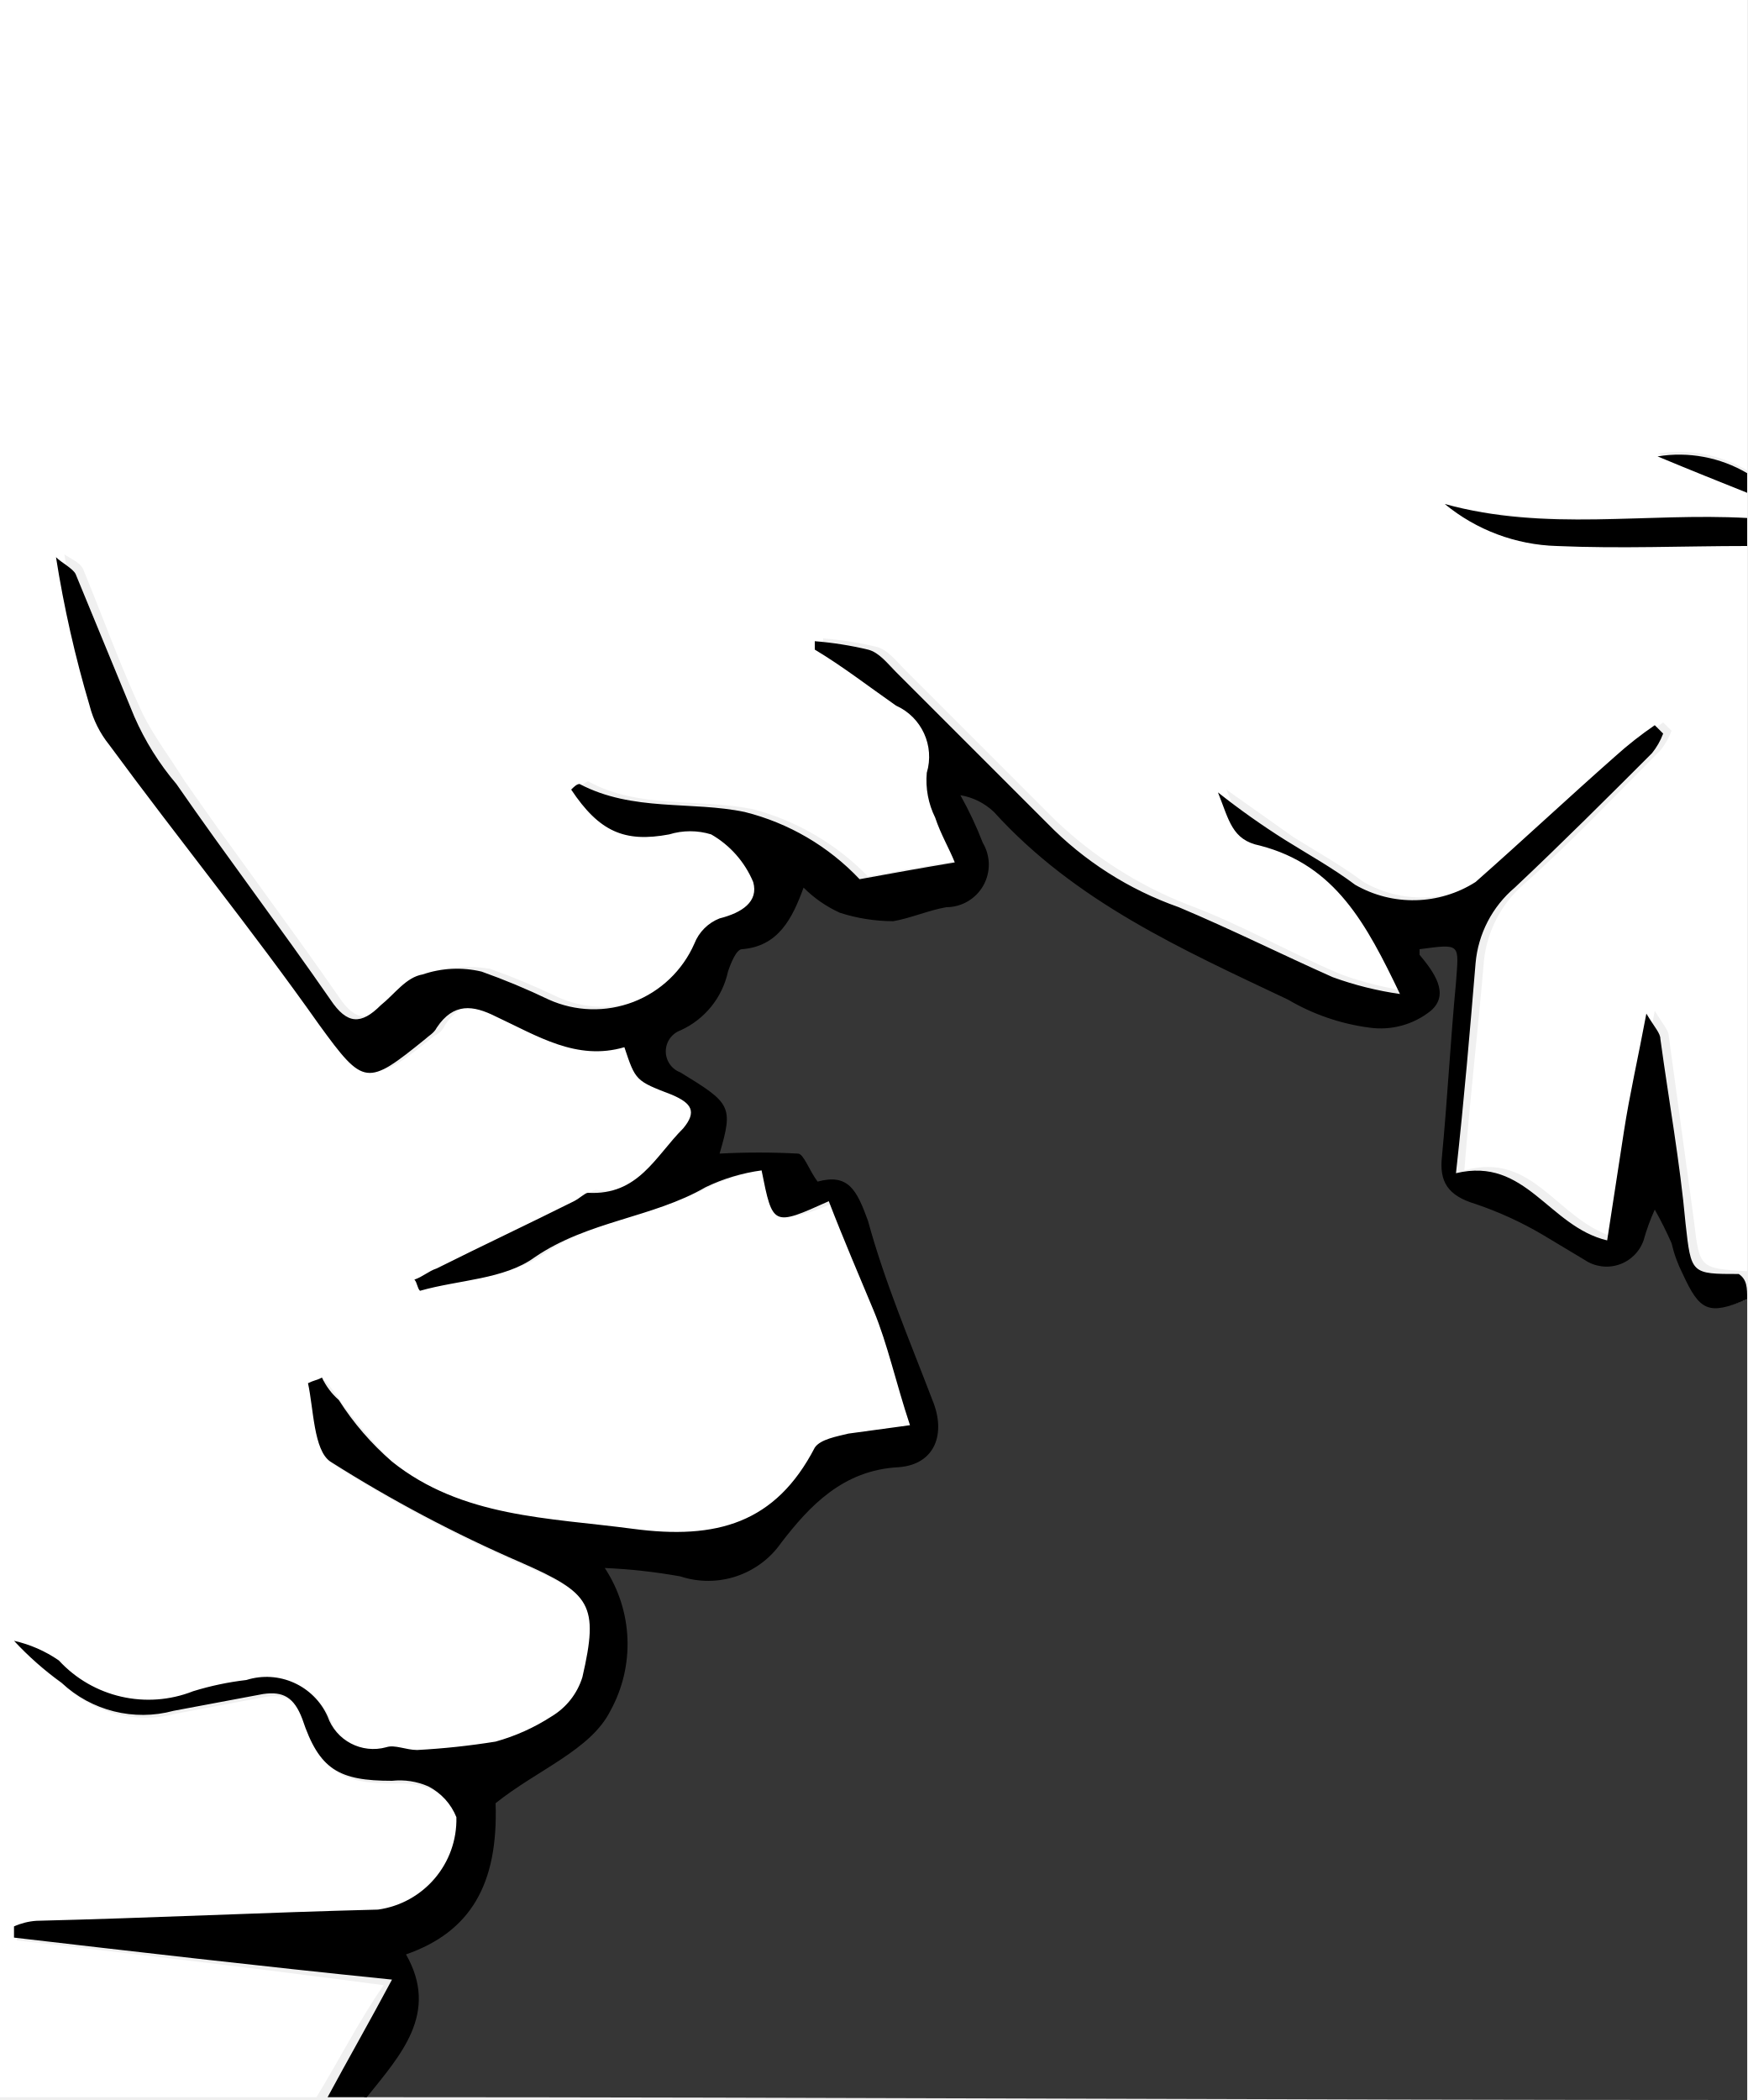
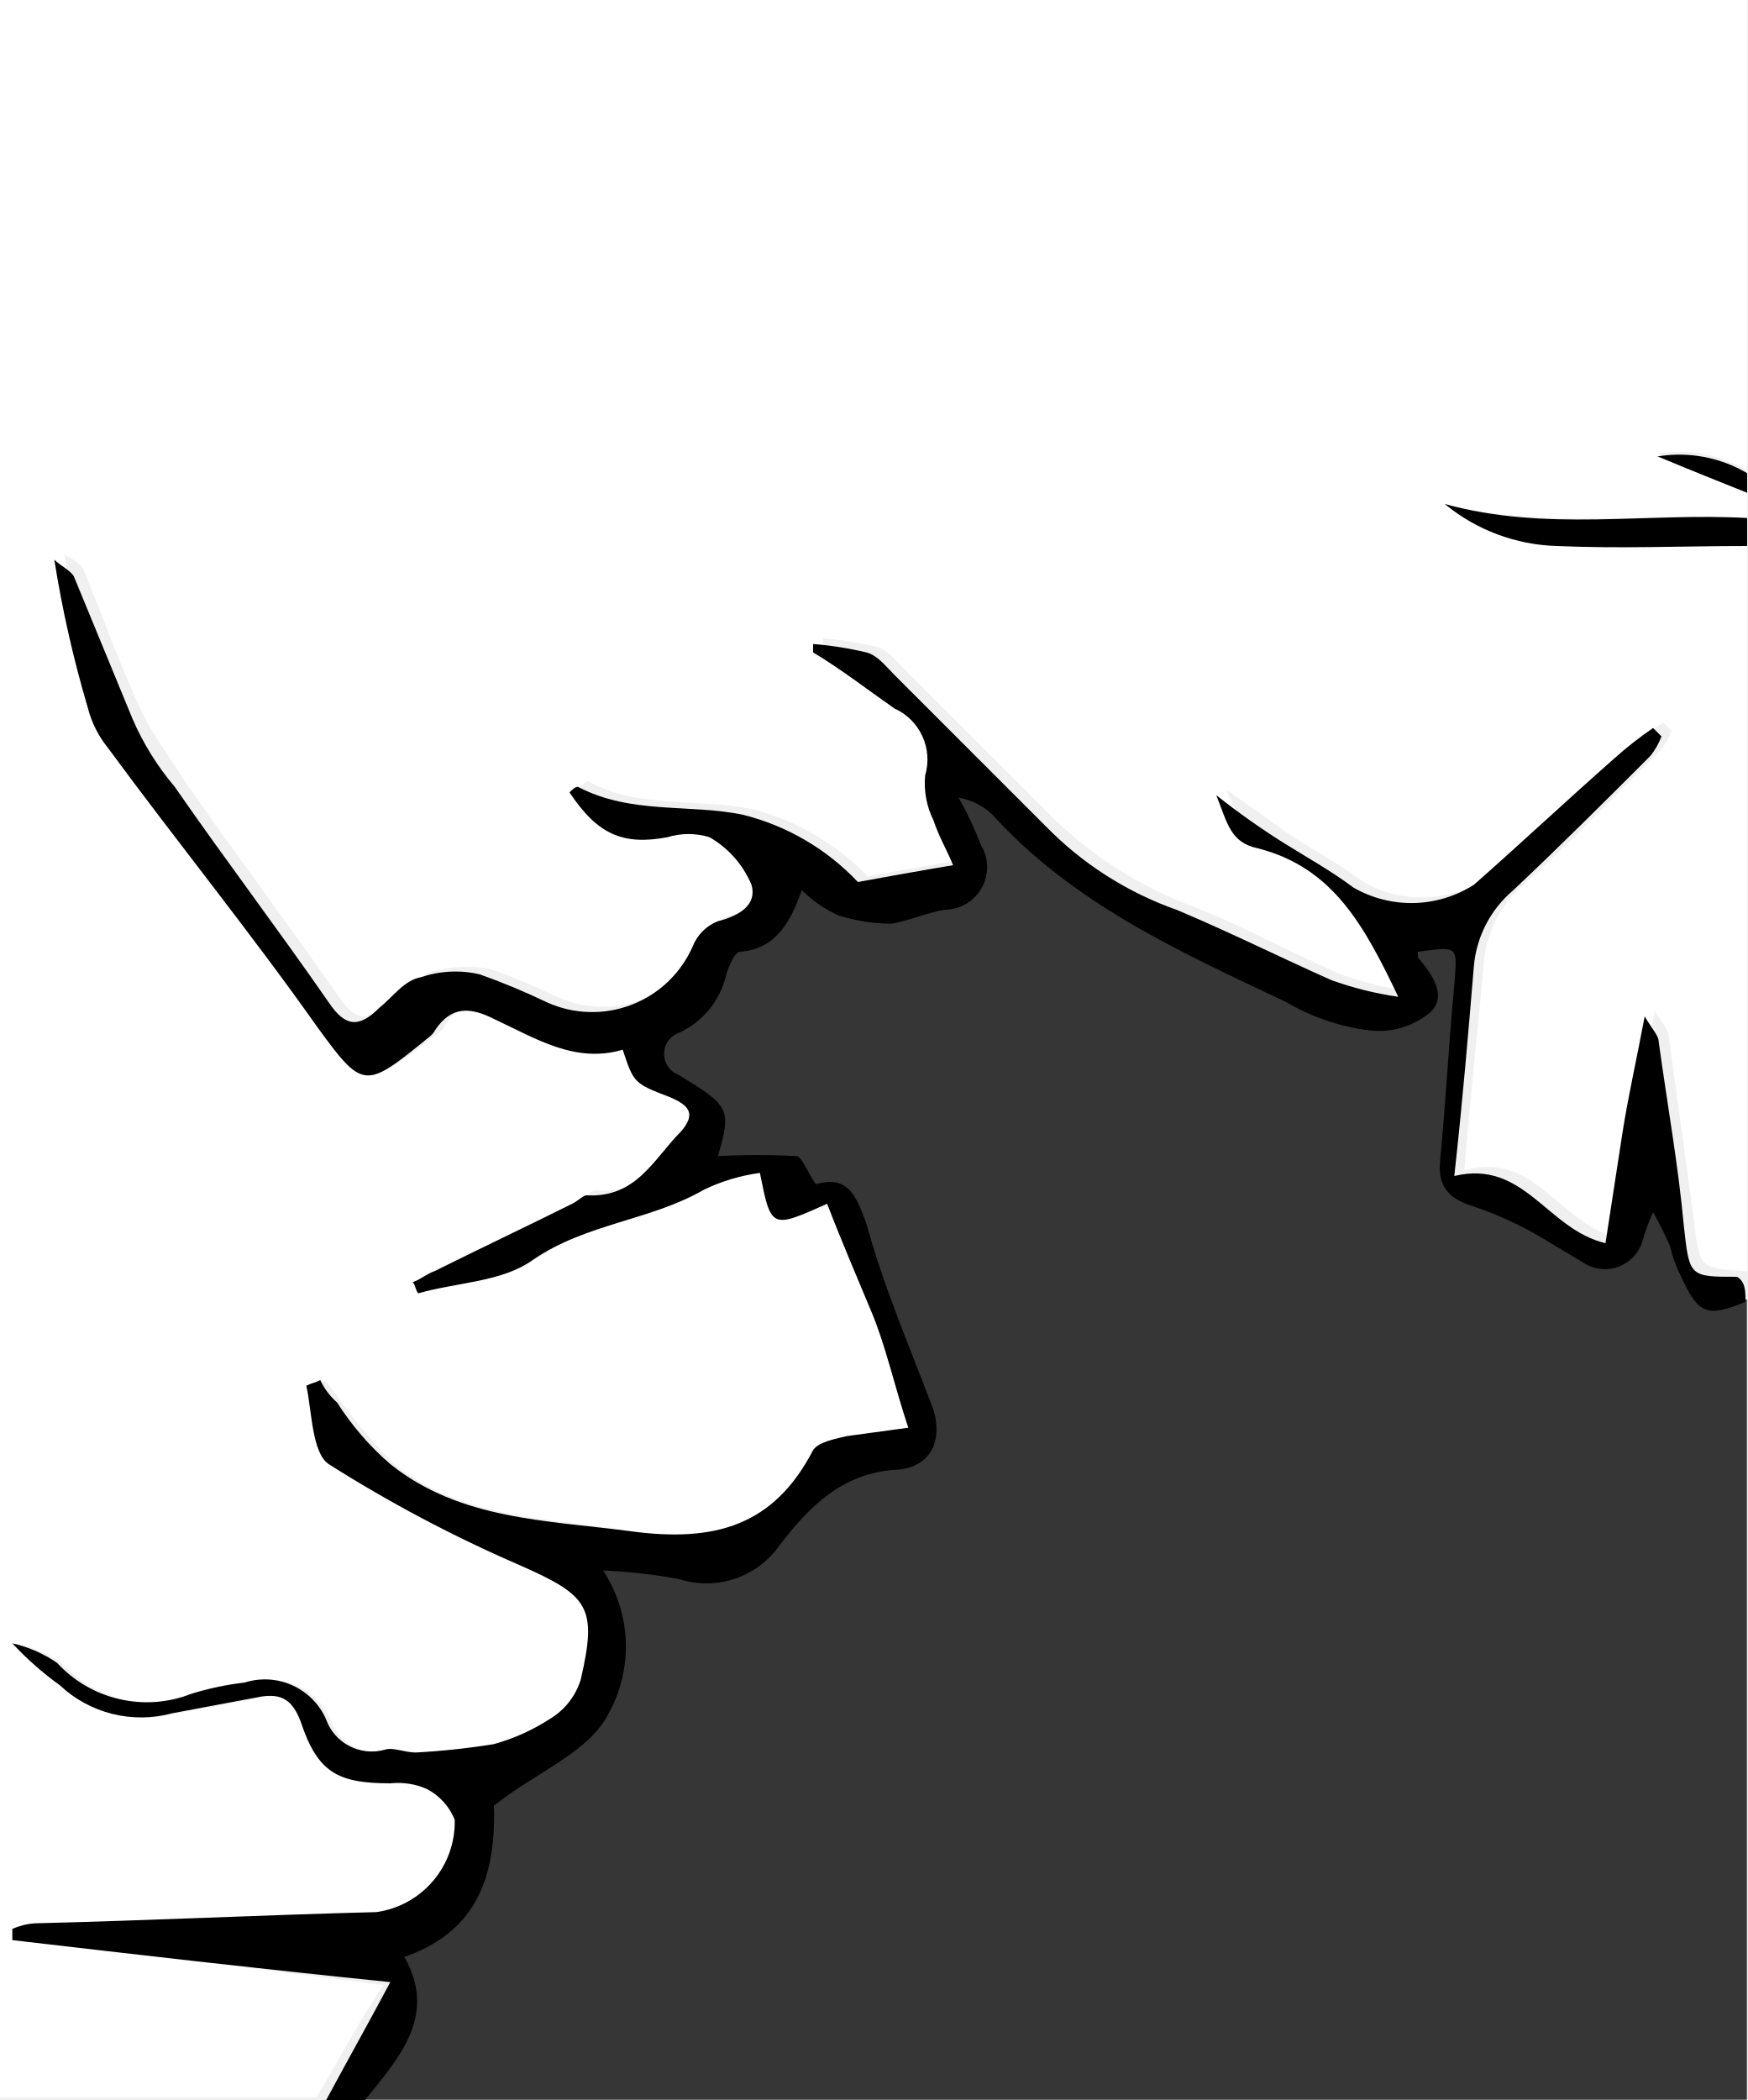
<svg xmlns="http://www.w3.org/2000/svg" id="Layer_1" data-name="Layer 1" viewBox="0 0 62.4 75">
  <defs>
    <style>.cls-1{fill:#fff;}.cls-2{fill:#363636;}</style>
  </defs>
-   <path class="cls-1" d="M11.3,74.9H0V0H62.4V16.8a4.77,4.77,0,0,0-3.2-.6c1.3.5,2.2.9,3.2,1.3v1c-3.6-.2-7.2.4-10.8-.5a6.83,6.83,0,0,0,4,1.5c2.3.1,4.5,0,6.8,0V45.4c-1.7-.1-1.7-.1-1.9-1.8L59.6,37c0-.2-.2-.4-.5-.9-.3,1.6-.6,2.9-.8,4.2l-.6,3.9c-2.1-.6-2.9-3.1-5.4-2.4.2-2.6.5-5.1.7-7.5a4.2,4.2,0,0,1,1.4-2.7c1.7-1.5,3.3-3.2,4.9-4.8a2.51,2.51,0,0,0,.4-.7l-.3-.3A17.1,17.1,0,0,0,58,26.9c-1.7,1.5-3.3,3-5,4.5a4.15,4.15,0,0,1-4.3.1c-.8-.6-1.7-1.1-2.5-1.6l-2.4-1.7c.4.9.5,1.6,1.5,1.9,2.6.6,3.7,2.8,5,5.3a12,12,0,0,1-2.4-.6C46,34,44.3,33,42.4,32.3a14.51,14.51,0,0,1-4.7-3l-5.4-5.4c-.3-.3-.6-.7-1-.8a12.5,12.5,0,0,0-1.9-.3v.3c1,.7,1.9,1.4,2.9,2a2.29,2.29,0,0,1,1.1,2.4,4.53,4.53,0,0,0,.3,1.6c.2.6.5,1.1.7,1.6-1.2.2-2.3.4-3.4.6a8.94,8.94,0,0,0-4.1-2.4c-2-.4-4.1,0-5.9-1a1.44,1.44,0,0,0-.3.2c1,1.5,1.9,1.9,3.5,1.6a2.53,2.53,0,0,1,1.5,0,4.13,4.13,0,0,1,1.5,1.7c.3.7-.4,1.1-1.2,1.3a2,2,0,0,0-.9.9,3.89,3.89,0,0,1-5.2,2,24.43,24.43,0,0,0-2.4-1,4.89,4.89,0,0,0-2.1.1,5.27,5.27,0,0,0-1.5,1.1c-.7.7-1.2.7-1.8-.2-1.8-2.6-3.7-5.1-5.5-7.7-.5-.8-1.1-1.6-1.5-2.4-.8-1.7-1.4-3.4-2.1-5.1-.1-.3-.4-.4-.7-.6a41.17,41.17,0,0,0,1.2,5.3,3.69,3.69,0,0,0,.7,1.4c2.5,3.3,5,6.6,7.5,10,1.6,2.2,1.7,2.2,3.8.5a.78.78,0,0,0,.4-.4c.6-.9,1.3-.8,2.1-.4,1.4.7,2.9,1.6,4.6,1.1.4,1.2.4,1.2,1.7,1.7.6.2.9.6.4,1.2-.9,1.1-1.6,2.5-3.4,2.3-.2,0-.3.2-.5.3-1.6.8-3.3,1.6-4.9,2.4-.3.1-.5.3-.8.4.1.1.1.3.2.4,1.4-.4,3-.4,4.1-1.2,1.9-1.3,4.1-1.4,6.1-2.5a11.69,11.69,0,0,1,2-.6c.4,2,.4,2,2.2,1.3.5,1.3,1.1,2.5,1.6,3.9s.8,2.6,1.3,4.1l-2.2.3c-.4.1-1.1.2-1.2.5-1.4,2.7-3.5,3.4-6.5,2.9s-6.1-.4-8.6-2.4a20,20,0,0,1-1.9-2.2,5.55,5.55,0,0,0-.6-.8c-.2.1-.3.1-.5.2.3,1,.2,2.4.8,2.8a48.73,48.73,0,0,0,6.8,3.6c2.5,1.1,2.9,1.5,2.2,4.1a3,3,0,0,1-1.1,1.4,7.22,7.22,0,0,1-2,.9,12.65,12.65,0,0,1-2.8.3,3.75,3.75,0,0,0-1.1-.1,1.73,1.73,0,0,1-2.1-1.1,2.39,2.39,0,0,0-2.9-1.3,12.86,12.86,0,0,0-1.9.4,4.35,4.35,0,0,1-4.8-1.1,4.59,4.59,0,0,0-1.6-.7,11.43,11.43,0,0,0,1.7,1.5,4.23,4.23,0,0,0,4,1l3.2-.6c.7-.1,1.1.1,1.4.9.6,1.8,1.3,2.2,3.2,2.2a3,3,0,0,1,1.3.2c.4.2,1,.7,1,1.1.3,1.5-1.3,3.2-2.8,3.3-4.1.1-8.2.3-12.2.4a2.35,2.35,0,0,0-.8.2v.4c4.3.5,8.6,1,13.1,1.6C12.8,72.2,12.1,73.6,11.3,74.9Z" />
-   <path class="cls-2" d="M62.4,46.4V75c-16.6,0-32.8-.1-49.4-.1,1.1-1.5,2.23-3.21,1-5.31,2.3-.7,3.53-2.5,3.43-5.4,1.5-1.1,3.26-1.79,4-3.19a5.2,5.2,0,0,0-.3-5.23,28.9,28.9,0,0,1,3.12.2,2.8,2.8,0,0,0,3.37-1.08C28.71,53.49,30,52.12,32,52c1.3-.1,1.46-.7,1-1.9-.8-2.1-1.61-4.14-2.21-6.34-.3-1.1-.57-1.73-1.67-1.33-.3-.4-.26-.91-.56-.91-.9-.1-2.22-.12-3.12-.12.5-1.7.6-1.8-1.3-2.8A1.34,1.34,0,0,1,24,36.49c.9-.5,1.47-.79,1.57-1.79a2.1,2.1,0,0,1,.7-1.1c1.4-.1,1.88-1.06,2.28-2.16a12.85,12.85,0,0,0,1.53,1,4.64,4.64,0,0,0,1.65.16,11,11,0,0,0,1.73-.45c1.3-.2,2-.68,1.39-2-.3-.6-.47-1.25-.77-1.85a3.61,3.61,0,0,1,1.56.54c2.8,3.3,6.89,4.79,10.42,6.8a8.89,8.89,0,0,0,2.81.67,2.29,2.29,0,0,0,2-.34c.7-.6.07-1-.33-1.62,0,0,0-.58,0-.68,1.5-.1,1.72.13,1.62,1.43-.2,2.1-.47,4.12-.57,6.22-.1.9.23,1.2,1.13,1.4s.55,0,1.35.4c.5.3,2.08,1.34,2.58,1.54.9.4,1.27.5,1.77-.4a5.21,5.21,0,0,0,.64-1.5c.2.5.52,1.21.72,1.61a10.74,10.74,0,0,1,.53,1.13C61.35,46.68,61.1,46.9,62.4,46.4Z" />
-   <path d="M62.4,46.4c-1.4.6-1.7.4-2.3-.9a4.87,4.87,0,0,1-.4-1.1,13.35,13.35,0,0,0-.6-1.2,7.6,7.6,0,0,0-.4,1.1,1.4,1.4,0,0,1-2.1.7l-1.5-.9A12.81,12.81,0,0,0,52.7,43c-1-.3-1.3-.8-1.2-1.7.2-2.1.3-4.1.5-6.2.1-1.4.2-1.4-1.3-1.2v.2c.5.6,1.1,1.4.4,2a2.86,2.86,0,0,1-2.2.6,7.71,7.71,0,0,1-2.9-1c-3.8-1.8-7.6-3.5-10.5-6.7a2.28,2.28,0,0,0-1.2-.6,13,13,0,0,1,.8,1.7,1.52,1.52,0,0,1-1.3,2.3c-.6.1-1.3.4-1.9.5a6.28,6.28,0,0,1-1.9-.3,4.37,4.37,0,0,1-1.3-.9c-.4,1.1-.9,2.1-2.2,2.2-.2,0-.4.5-.5.8a3,3,0,0,1-1.7,2.1.8.8,0,0,0,0,1.5c1.8,1.1,1.9,1.2,1.4,2.9a26.13,26.13,0,0,1,2.8,0c.2,0,.4.6.7,1,1.1-.3,1.4.3,1.8,1.4.6,2.2,1.5,4.3,2.3,6.4.5,1.2.1,2.3-1.2,2.4-2,.1-3.2,1.4-4.2,2.7a3.18,3.18,0,0,1-3.6,1.2,20.22,20.22,0,0,0-2.7-.3,4.94,4.94,0,0,1,.2,5.1c-.7,1.4-2.6,2.1-4.1,3.3.1,2.9-.9,4.6-3.2,5.4,1.2,2.1-.2,3.6-1.4,5.1H11.7c.7-1.3,1.5-2.7,2.3-4.2-4.9-.5-9.2-1-13.5-1.5v-.4a2.35,2.35,0,0,1,.8-.2c4.1-.1,8.2-.3,12.2-.4a3.25,3.25,0,0,0,2.8-3.3,2.13,2.13,0,0,0-1-1.1,2.55,2.55,0,0,0-1.3-.2c-1.9,0-2.6-.4-3.2-2.2-.3-.8-.7-1-1.4-.9l-3.2.6a4.23,4.23,0,0,1-4-1A11.43,11.43,0,0,1,.5,58.6a4.59,4.59,0,0,1,1.6.7,4.35,4.35,0,0,0,4.8,1.1A10.62,10.62,0,0,1,8.8,60a2.39,2.39,0,0,1,2.9,1.3,1.73,1.73,0,0,0,2.1,1.1c.3-.1.7.1,1.1.1a26.6,26.6,0,0,0,2.8-.3,7.22,7.22,0,0,0,2-.9,2.49,2.49,0,0,0,1.1-1.4c.6-2.6.3-3-2.2-4.1a49.37,49.37,0,0,1-6.8-3.6c-.6-.4-.6-1.9-.8-2.8.2-.1.3-.1.5-.2a2.41,2.41,0,0,0,.6.8A10,10,0,0,0,14,52.2c2.5,2,5.6,2,8.6,2.4s5.1-.2,6.5-2.9c.2-.3.8-.4,1.2-.5l2.2-.3c-.5-1.5-.8-2.9-1.3-4.1s-1.1-2.6-1.6-3.9c-2,.9-2,.9-2.4-1.1a6.64,6.64,0,0,0-2,.6c-1.9,1.1-4.2,1.2-6.1,2.5-1.1.8-2.7.8-4.1,1.2-.1-.1-.1-.3-.2-.4.3-.1.5-.3.8-.4,1.6-.8,3.3-1.6,4.9-2.4.2-.1.4-.3.5-.3,1.8.1,2.4-1.3,3.4-2.3.5-.6.3-.9-.4-1.2-1.3-.5-1.3-.5-1.7-1.7-1.7.5-3.1-.4-4.6-1.1-.8-.4-1.5-.5-2.1.4-.1.2-.3.3-.4.4-2.1,1.7-2.2,1.7-3.8-.5-2.4-3.4-5-6.6-7.5-10a3.69,3.69,0,0,1-.7-1.4A41.17,41.17,0,0,1,2,19.9c.2.2.6.4.7.6l2.1,5.1A9.74,9.74,0,0,0,6.3,28c1.8,2.6,3.7,5.1,5.5,7.7.6.9,1.1.9,1.8.2.5-.4.9-1,1.5-1.1a3.8,3.8,0,0,1,2.1-.1,24.43,24.43,0,0,1,2.4,1,3.92,3.92,0,0,0,5.2-2,1.59,1.59,0,0,1,.9-.9c.8-.2,1.4-.6,1.2-1.3a3.53,3.53,0,0,0-1.5-1.7,2.55,2.55,0,0,0-1.5,0c-1.6.3-2.5-.1-3.5-1.6.1-.1.2-.2.3-.2,1.9,1,4,.6,5.9,1a8.46,8.46,0,0,1,4.1,2.4c1.1-.2,2.2-.4,3.4-.6-.2-.5-.5-1-.7-1.6a3,3,0,0,1-.3-1.6A2,2,0,0,0,32,25.2c-1-.7-1.9-1.4-2.9-2v-.3a12.5,12.5,0,0,1,1.9.3c.4.1.7.5,1,.8l5.4,5.4a12.22,12.22,0,0,0,4.7,3c1.9.8,3.7,1.7,5.5,2.5a12,12,0,0,0,2.4.6c-1.2-2.5-2.3-4.6-5-5.3-1-.2-1.1-.9-1.5-1.9A27.31,27.31,0,0,0,45.9,30c.8.5,1.7,1,2.5,1.6a4.15,4.15,0,0,0,4.3-.1c1.7-1.5,3.3-3,5-4.5a13.44,13.44,0,0,1,1.4-1.1l.3.3a2.51,2.51,0,0,1-.4.7c-1.6,1.6-3.2,3.2-4.9,4.8a4,4,0,0,0-1.4,2.7c-.2,2.4-.4,4.8-.7,7.5,2.5-.6,3.3,1.9,5.4,2.4l.6-3.9c.2-1.3.5-2.6.8-4.2.3.5.5.7.5.9.3,2.2.7,4.4.9,6.6.2,1.8.2,1.8,1.9,1.8C62.4,45.7,62.4,46,62.4,46.4Z" />
-   <path d="M62.4,19.5c-2.3,0-4.5.1-6.8,0a6.59,6.59,0,0,1-4-1.5c3.6,1,7.2.3,10.8.5Z" />
-   <path d="M62.4,17.6c-1-.4-2-.8-3.2-1.3a4.77,4.77,0,0,1,3.2.6Z" />
+   <path class="cls-1" d="M11.3,74.8H0V-.1H62.4V16.7a4.77,4.77,0,0,0-3.2-.6c1.3.5,2.2.9,3.2,1.3v1c-3.6-.2-7.2.4-10.8-.5a6.83,6.83,0,0,0,4,1.5c2.3.1,4.5,0,6.8,0V45.3c-1.7-.1-1.7-.1-1.9-1.8l-.9-6.6c0-.2-.2-.4-.5-.9-.3,1.6-.6,2.9-.8,4.2l-.6,3.9c-2.1-.6-2.9-3.1-5.4-2.4.2-2.6.5-5.1.7-7.5a4.2,4.2,0,0,1,1.4-2.7c1.7-1.5,3.3-3.2,4.9-4.8a2.51,2.51,0,0,0,.4-.7l-.3-.3A17.1,17.1,0,0,0,58,26.8c-1.7,1.5-3.3,3-5,4.5a4.15,4.15,0,0,1-4.3.1c-.8-.6-1.7-1.1-2.5-1.6l-2.4-1.7c.4.9.5,1.6,1.5,1.9,2.6.6,3.7,2.8,5,5.3a12,12,0,0,1-2.4-.6c-1.9-.8-3.6-1.8-5.5-2.5a14.51,14.51,0,0,1-4.7-3l-5.4-5.4c-.3-.3-.6-.7-1-.8a12.5,12.5,0,0,0-1.9-.3V23c1,.7,1.9,1.4,2.9,2a2.29,2.29,0,0,1,1.1,2.4,4.53,4.53,0,0,0,.3,1.6c.2.6.5,1.1.7,1.6-1.2.2-2.3.4-3.4.6a8.94,8.94,0,0,0-4.1-2.4c-2-.4-4.1,0-5.9-1a1.44,1.44,0,0,0-.3.2c1,1.5,1.9,1.9,3.5,1.6a2.53,2.53,0,0,1,1.5,0,4.13,4.13,0,0,1,1.5,1.7c.3.7-.4,1.1-1.2,1.3a2,2,0,0,0-.9.9,3.89,3.89,0,0,1-5.2,2,24.43,24.43,0,0,0-2.4-1,4.89,4.89,0,0,0-2.1.1,5.27,5.27,0,0,0-1.5,1.1c-.7.7-1.2.7-1.8-.2-1.8-2.6-3.7-5.1-5.5-7.7-.5-.8-1.1-1.6-1.5-2.4C4.3,23.7,3.7,22,3,20.3c-.1-.3-.4-.4-.7-.6A41.17,41.17,0,0,0,3.5,25a3.69,3.69,0,0,0,.7,1.4c2.5,3.3,5,6.6,7.5,10,1.6,2.2,1.7,2.2,3.8.5a.78.78,0,0,0,.4-.4c.6-.9,1.3-.8,2.1-.4,1.4.7,2.9,1.6,4.6,1.1.4,1.2.4,1.2,1.7,1.7.6.2.9.6.4,1.2-.9,1.1-1.6,2.5-3.4,2.3-.2,0-.3.2-.5.3-1.6.8-3.3,1.6-4.9,2.4-.3.1-.5.3-.8.4.1.1.1.3.2.4,1.4-.4,3-.4,4.1-1.2,1.9-1.3,4.1-1.4,6.1-2.5a11.69,11.69,0,0,1,2-.6c.4,2,.4,2,2.2,1.3.5,1.3,1.1,2.5,1.6,3.9s.8,2.6,1.3,4.1l-2.2.3c-.4.1-1.1.2-1.2.5-1.4,2.7-3.5,3.4-6.5,2.9s-6.1-.4-8.6-2.4A20,20,0,0,1,12.2,50a5.55,5.55,0,0,0-.6-.8c-.2.1-.3.1-.5.2.3,1,.2,2.4.8,2.8a48.73,48.73,0,0,0,6.8,3.6c2.5,1.1,2.9,1.5,2.2,4.1a3,3,0,0,1-1.1,1.4,7.22,7.22,0,0,1-2,.9,12.65,12.65,0,0,1-2.8.3,3.75,3.75,0,0,0-1.1-.1,1.73,1.73,0,0,1-2.1-1.1A2.39,2.39,0,0,0,8.9,60a12.86,12.86,0,0,0-1.9.4,4.35,4.35,0,0,1-4.8-1.1,4.59,4.59,0,0,0-1.6-.7,11.43,11.43,0,0,0,1.7,1.5,4.23,4.23,0,0,0,4,1l3.2-.6c.7-.1,1.1.1,1.4.9.6,1.8,1.3,2.2,3.2,2.2a3,3,0,0,1,1.3.2c.4.2,1,.7,1,1.1.3,1.5-1.3,3.2-2.8,3.3-4.1.1-8.2.3-12.2.4a2.35,2.35,0,0,0-.8.2v.4c4.3.5,8.6,1,13.1,1.6C12.8,72.1,12.1,73.5,11.3,74.8Z" transform="translate(0 0.1)" />
+   <path class="cls-2" d="M62.39,46.3c0,9.5,0,19,0,28.59H13s2.27-3.31,1.07-5.41c2.3-.7,3.54-2.5,3.44-5.4,1.5-1.1,3.26-1.79,4-3.19a5.21,5.21,0,0,0-.31-5.23,28.9,28.9,0,0,1,3.12.2,2.8,2.8,0,0,0,3.37-1.08C28.7,53.39,30,52,32,51.92c1.3-.1,1.45-.7.95-1.9-.8-2.1-1.6-4.14-2.2-6.34-.3-1.1-.57-1.73-1.67-1.33-.3-.4-.27-.91-.57-.91-.9-.1-2.22-.12-3.12-.12.5-1.7.6-1.8-1.3-2.8a1.34,1.34,0,0,1,0-2.13c.9-.5,1.46-.79,1.56-1.79a2.1,2.1,0,0,1,.7-1.1c1.4-.1,1.88-1.06,2.28-2.16a12.85,12.85,0,0,0,1.53,1,4.64,4.64,0,0,0,1.65.16A11.14,11.14,0,0,0,33.5,32c1.3-.2,2-.68,1.39-2-.3-.6-.47-1.25-.77-1.85a3.56,3.56,0,0,1,1.55.54c2.8,3.3,6.89,4.79,10.42,6.8a9,9,0,0,0,2.82.67,2.27,2.27,0,0,0,2-.34c.7-.6.07-1-.33-1.62,0,0,0-.58,0-.68,1.5-.1,1.72.13,1.62,1.43-.2,2.1-.47,4.12-.57,6.22-.1.9.22,1.2,1.12,1.4s.55,0,1.35.4c.5.3,2.08,1.34,2.58,1.54.9.4,1.27.5,1.77-.4a5.21,5.21,0,0,0,.65-1.5c.2.5.52,1.21.72,1.61a10.74,10.74,0,0,1,.53,1.13C61.35,46.58,61.09,46.8,62.39,46.3Z" transform="translate(0 0.1)" />
+   <path d="M62.34,46.39c-1.4.6-1.7.4-2.3-.9a4.87,4.87,0,0,1-.4-1.1,13.35,13.35,0,0,0-.6-1.2,7.6,7.6,0,0,0-.4,1.1,1.4,1.4,0,0,1-2.1.7l-1.5-.9a12.81,12.81,0,0,0-2.4-1.1c-1-.3-1.3-.8-1.2-1.7.2-2.1.3-4.1.5-6.2.1-1.4.2-1.4-1.3-1.2v.2c.5.6,1.1,1.4.4,2a2.86,2.86,0,0,1-2.2.6,7.71,7.71,0,0,1-2.9-1c-3.8-1.8-7.6-3.5-10.5-6.7a2.28,2.28,0,0,0-1.2-.6,13,13,0,0,1,.8,1.7,1.52,1.52,0,0,1-1.3,2.3c-.6.1-1.3.4-1.9.5a6.28,6.28,0,0,1-1.9-.3,4.37,4.37,0,0,1-1.3-.9c-.4,1.1-.9,2.1-2.2,2.2-.2,0-.4.5-.5.8a3,3,0,0,1-1.7,2.1.8.8,0,0,0,0,1.5c1.8,1.1,1.9,1.2,1.4,2.9a26.13,26.13,0,0,1,2.8,0c.2,0,.4.6.7,1,1.1-.3,1.4.3,1.8,1.4.6,2.2,1.5,4.3,2.3,6.4.5,1.2.1,2.3-1.2,2.4-2,.1-3.2,1.4-4.2,2.7a3.18,3.18,0,0,1-3.6,1.2,20.22,20.22,0,0,0-2.7-.3,4.94,4.94,0,0,1,.2,5.1c-.7,1.4-2.6,2.1-4.1,3.3.1,2.9-.9,4.6-3.2,5.4,1.2,2.1-.2,3.61-1.4,5.11H11.65c.7-1.3,1.49-2.71,2.29-4.21-4.9-.5-9.2-1-13.5-1.5v-.4a2.35,2.35,0,0,1,.8-.2c4.1-.1,8.2-.3,12.2-.4a3.25,3.25,0,0,0,2.8-3.3,2.13,2.13,0,0,0-1-1.1,2.55,2.55,0,0,0-1.3-.2c-1.9,0-2.6-.4-3.2-2.2-.3-.8-.7-1-1.4-.9l-3.2.6a4.23,4.23,0,0,1-4-1,11.43,11.43,0,0,1-1.7-1.5,4.59,4.59,0,0,1,1.6.7,4.35,4.35,0,0,0,4.8,1.1,10.62,10.62,0,0,1,1.9-.4,2.39,2.39,0,0,1,2.9,1.3,1.73,1.73,0,0,0,2.1,1.1c.3-.1.7.1,1.1.1a26.6,26.6,0,0,0,2.8-.3,7.22,7.22,0,0,0,2-.9,2.49,2.49,0,0,0,1.1-1.4c.6-2.6.3-3-2.2-4.1a49.37,49.37,0,0,1-6.8-3.6c-.6-.4-.6-1.9-.8-2.8.2-.1.3-.1.5-.2a2.41,2.41,0,0,0,.6.8,10,10,0,0,0,1.9,2.2c2.5,2,5.6,2,8.6,2.4s5.1-.2,6.5-2.9c.2-.3.8-.4,1.2-.5l2.2-.3c-.5-1.5-.8-2.9-1.3-4.1s-1.1-2.6-1.6-3.9c-2,.9-2,.9-2.4-1.1a6.64,6.64,0,0,0-2,.6c-1.9,1.1-4.2,1.2-6.1,2.5-1.1.8-2.7.8-4.1,1.2-.1-.1-.1-.3-.2-.4.3-.1.5-.3.8-.4,1.6-.8,3.3-1.6,4.9-2.4.2-.1.4-.3.5-.3,1.8.1,2.4-1.3,3.4-2.3.5-.6.3-.9-.4-1.2-1.3-.5-1.3-.5-1.7-1.7-1.7.5-3.1-.4-4.6-1.1-.8-.4-1.5-.5-2.1.4-.1.2-.3.3-.4.4-2.1,1.7-2.2,1.7-3.8-.5-2.4-3.4-5-6.6-7.5-10a3.69,3.69,0,0,1-.7-1.4,41.17,41.17,0,0,1-1.2-5.3c.2.2.6.4.7.6l2.1,5.1A9.74,9.74,0,0,0,6.24,28c1.8,2.6,3.7,5.1,5.5,7.7.6.9,1.1.9,1.8.2.5-.4.9-1,1.5-1.1a3.8,3.8,0,0,1,2.1-.1,24.43,24.43,0,0,1,2.4,1,3.92,3.92,0,0,0,5.2-2,1.59,1.59,0,0,1,.9-.9c.8-.2,1.4-.6,1.2-1.3a3.53,3.53,0,0,0-1.5-1.7,2.55,2.55,0,0,0-1.5,0c-1.6.3-2.5-.1-3.5-1.6.1-.1.2-.2.3-.2,1.9,1,4,.6,5.9,1a8.46,8.46,0,0,1,4.1,2.4c1.1-.2,2.2-.4,3.4-.6-.2-.5-.5-1-.7-1.6a3,3,0,0,1-.3-1.6,2,2,0,0,0-1.1-2.4c-1-.7-1.9-1.4-2.9-2v-.3a12.5,12.5,0,0,1,1.9.3c.4.1.7.5,1,.8l5.4,5.4a12.22,12.22,0,0,0,4.7,3c1.9.8,3.7,1.7,5.5,2.5a12,12,0,0,0,2.4.6c-1.2-2.5-2.3-4.6-5-5.3-1-.2-1.1-.9-1.5-1.9a27.31,27.31,0,0,0,2.4,1.7c.8.5,1.7,1,2.5,1.6a4.15,4.15,0,0,0,4.3-.1c1.7-1.5,3.3-3,5-4.5a13.44,13.44,0,0,1,1.4-1.1l.3.3a2.51,2.51,0,0,1-.4.7c-1.6,1.6-3.2,3.2-4.9,4.8a4,4,0,0,0-1.4,2.7c-.2,2.4-.4,4.8-.7,7.5,2.5-.6,3.3,1.9,5.4,2.4l.6-3.9c.2-1.3.5-2.6.8-4.2.3.5.5.7.5.9.3,2.2.7,4.4.9,6.6.2,1.8.2,1.8,1.9,1.8C62.34,45.69,62.34,46,62.34,46.39Z" transform="translate(0 0.1)" />
+   <path d="M62.4,19.4c-2.3,0-4.5.1-6.8,0a6.59,6.59,0,0,1-4-1.5c3.6,1,7.2.3,10.8.5Z" transform="translate(0 0.1)" />
+   <path d="M62.4,17.5c-1-.4-2-.8-3.2-1.3a4.77,4.77,0,0,1,3.2.6Z" transform="translate(0 0.1)" />
</svg>
